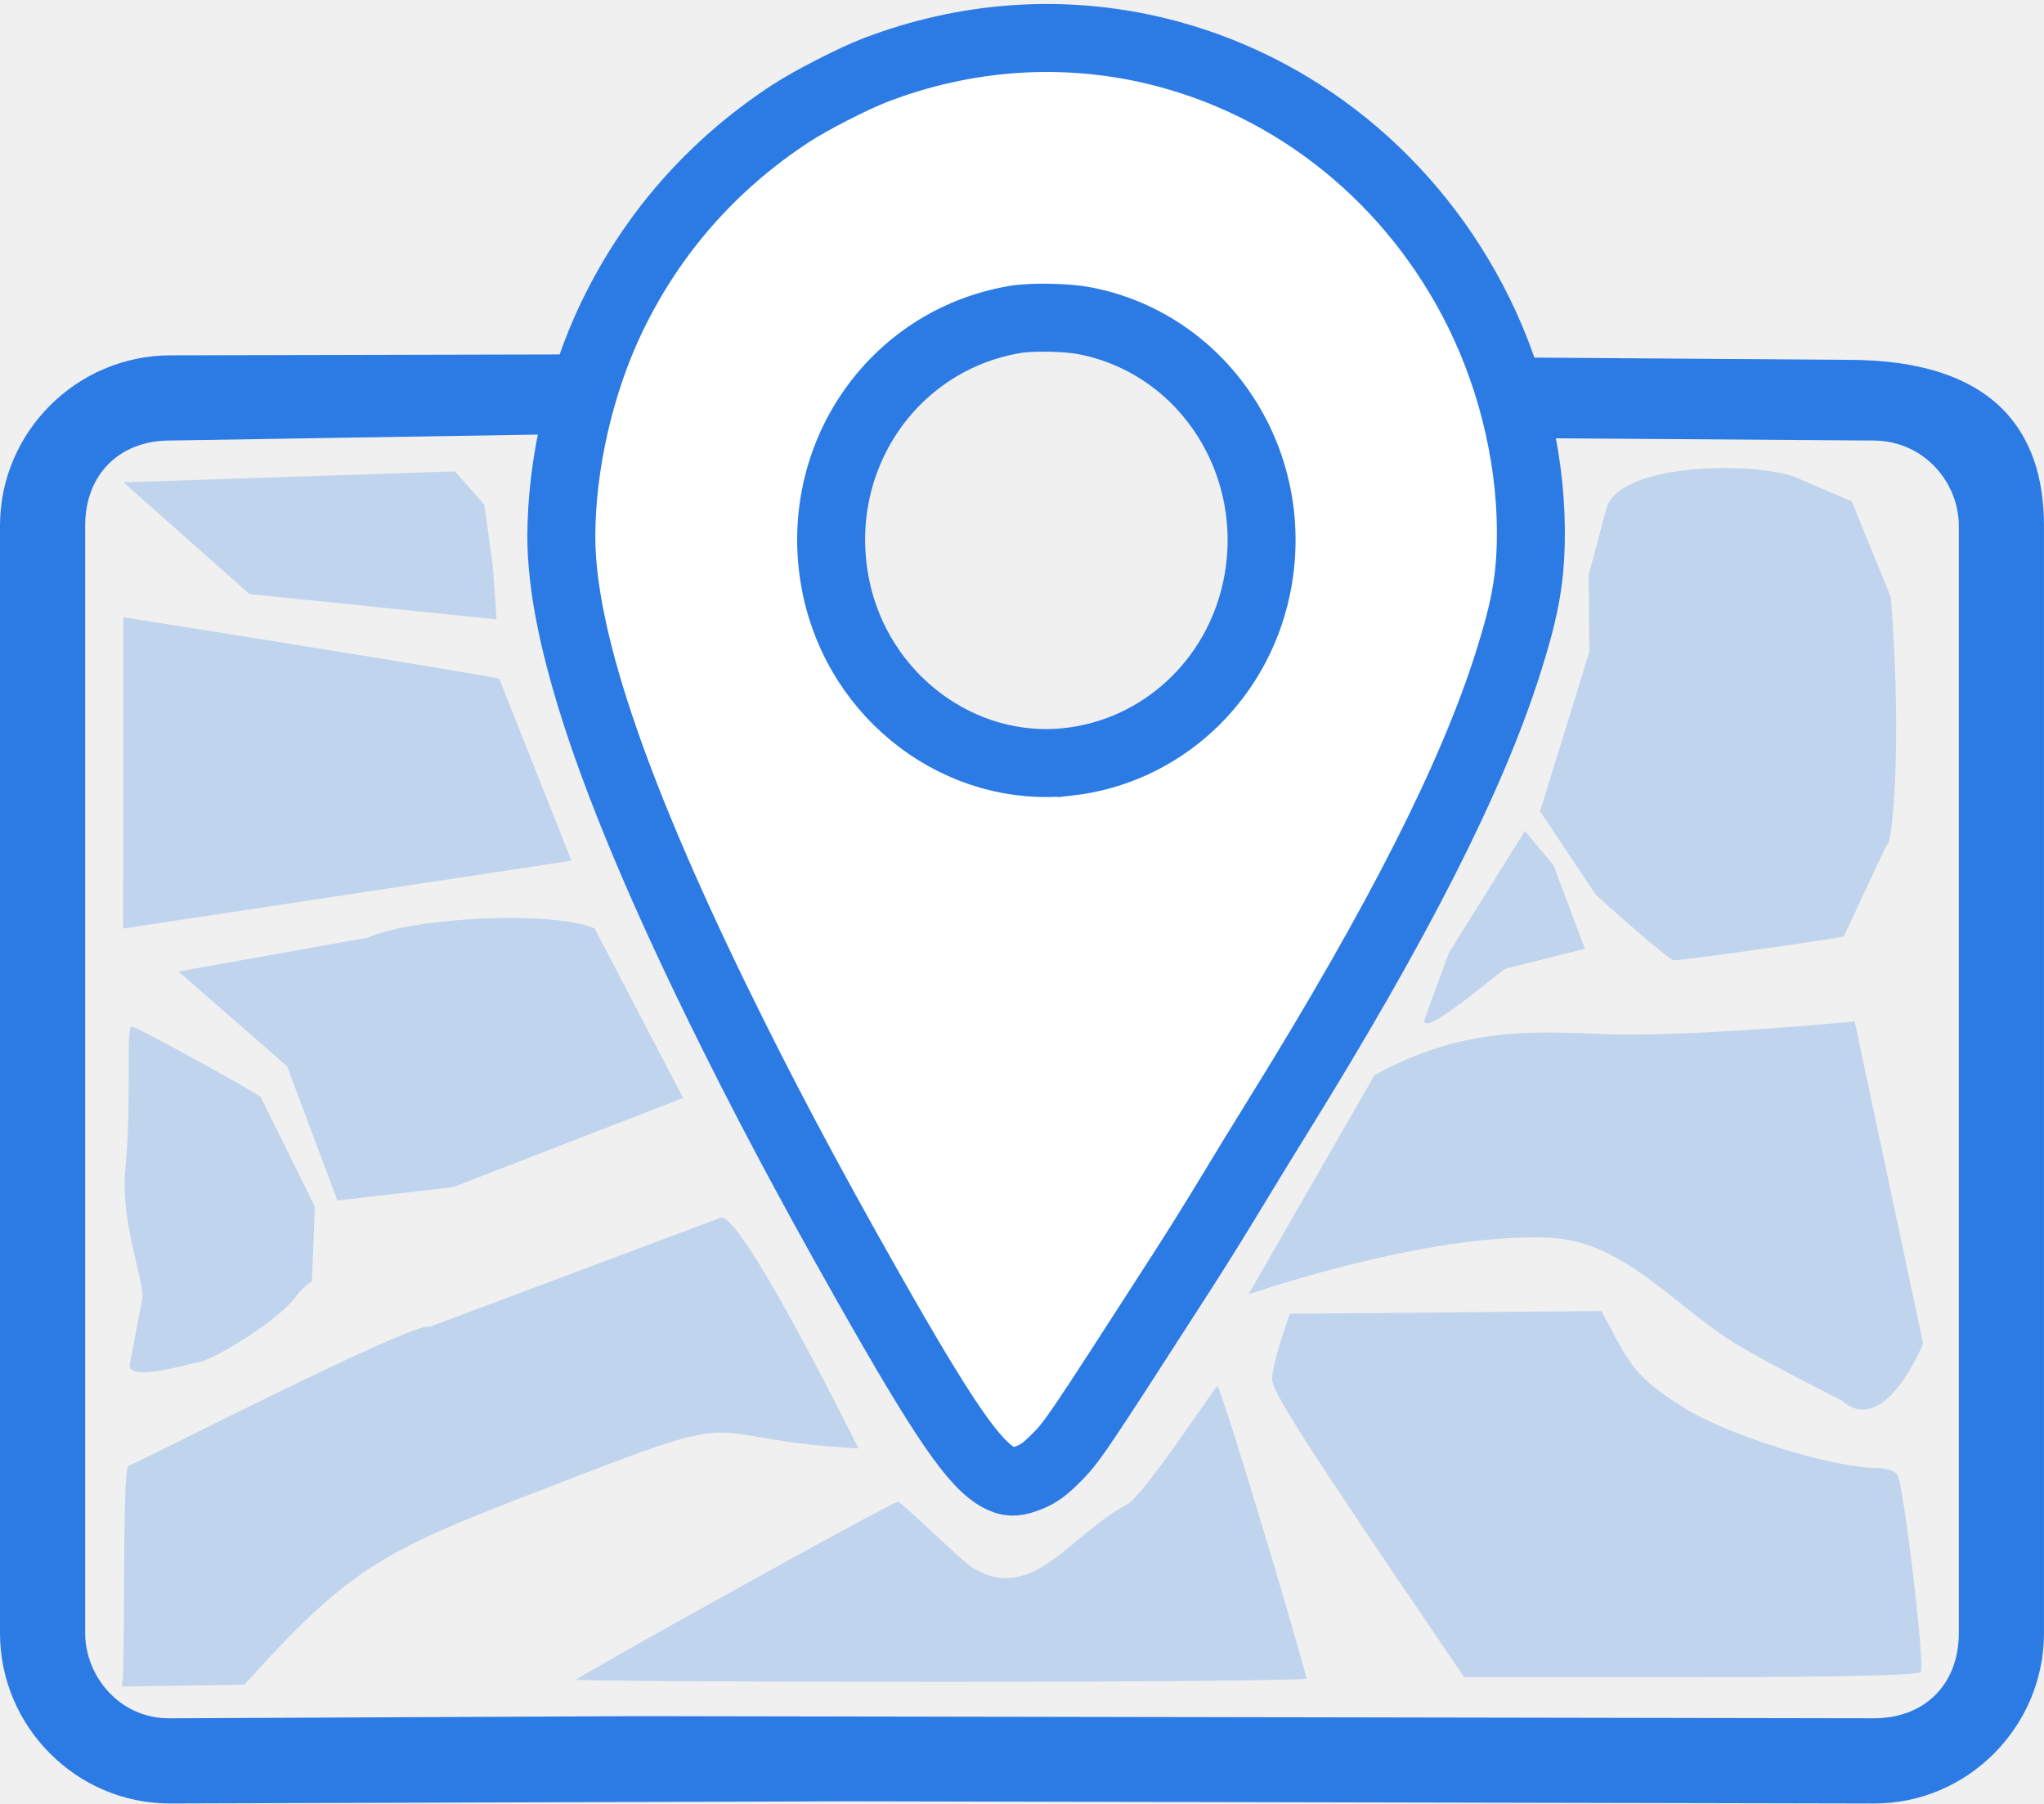
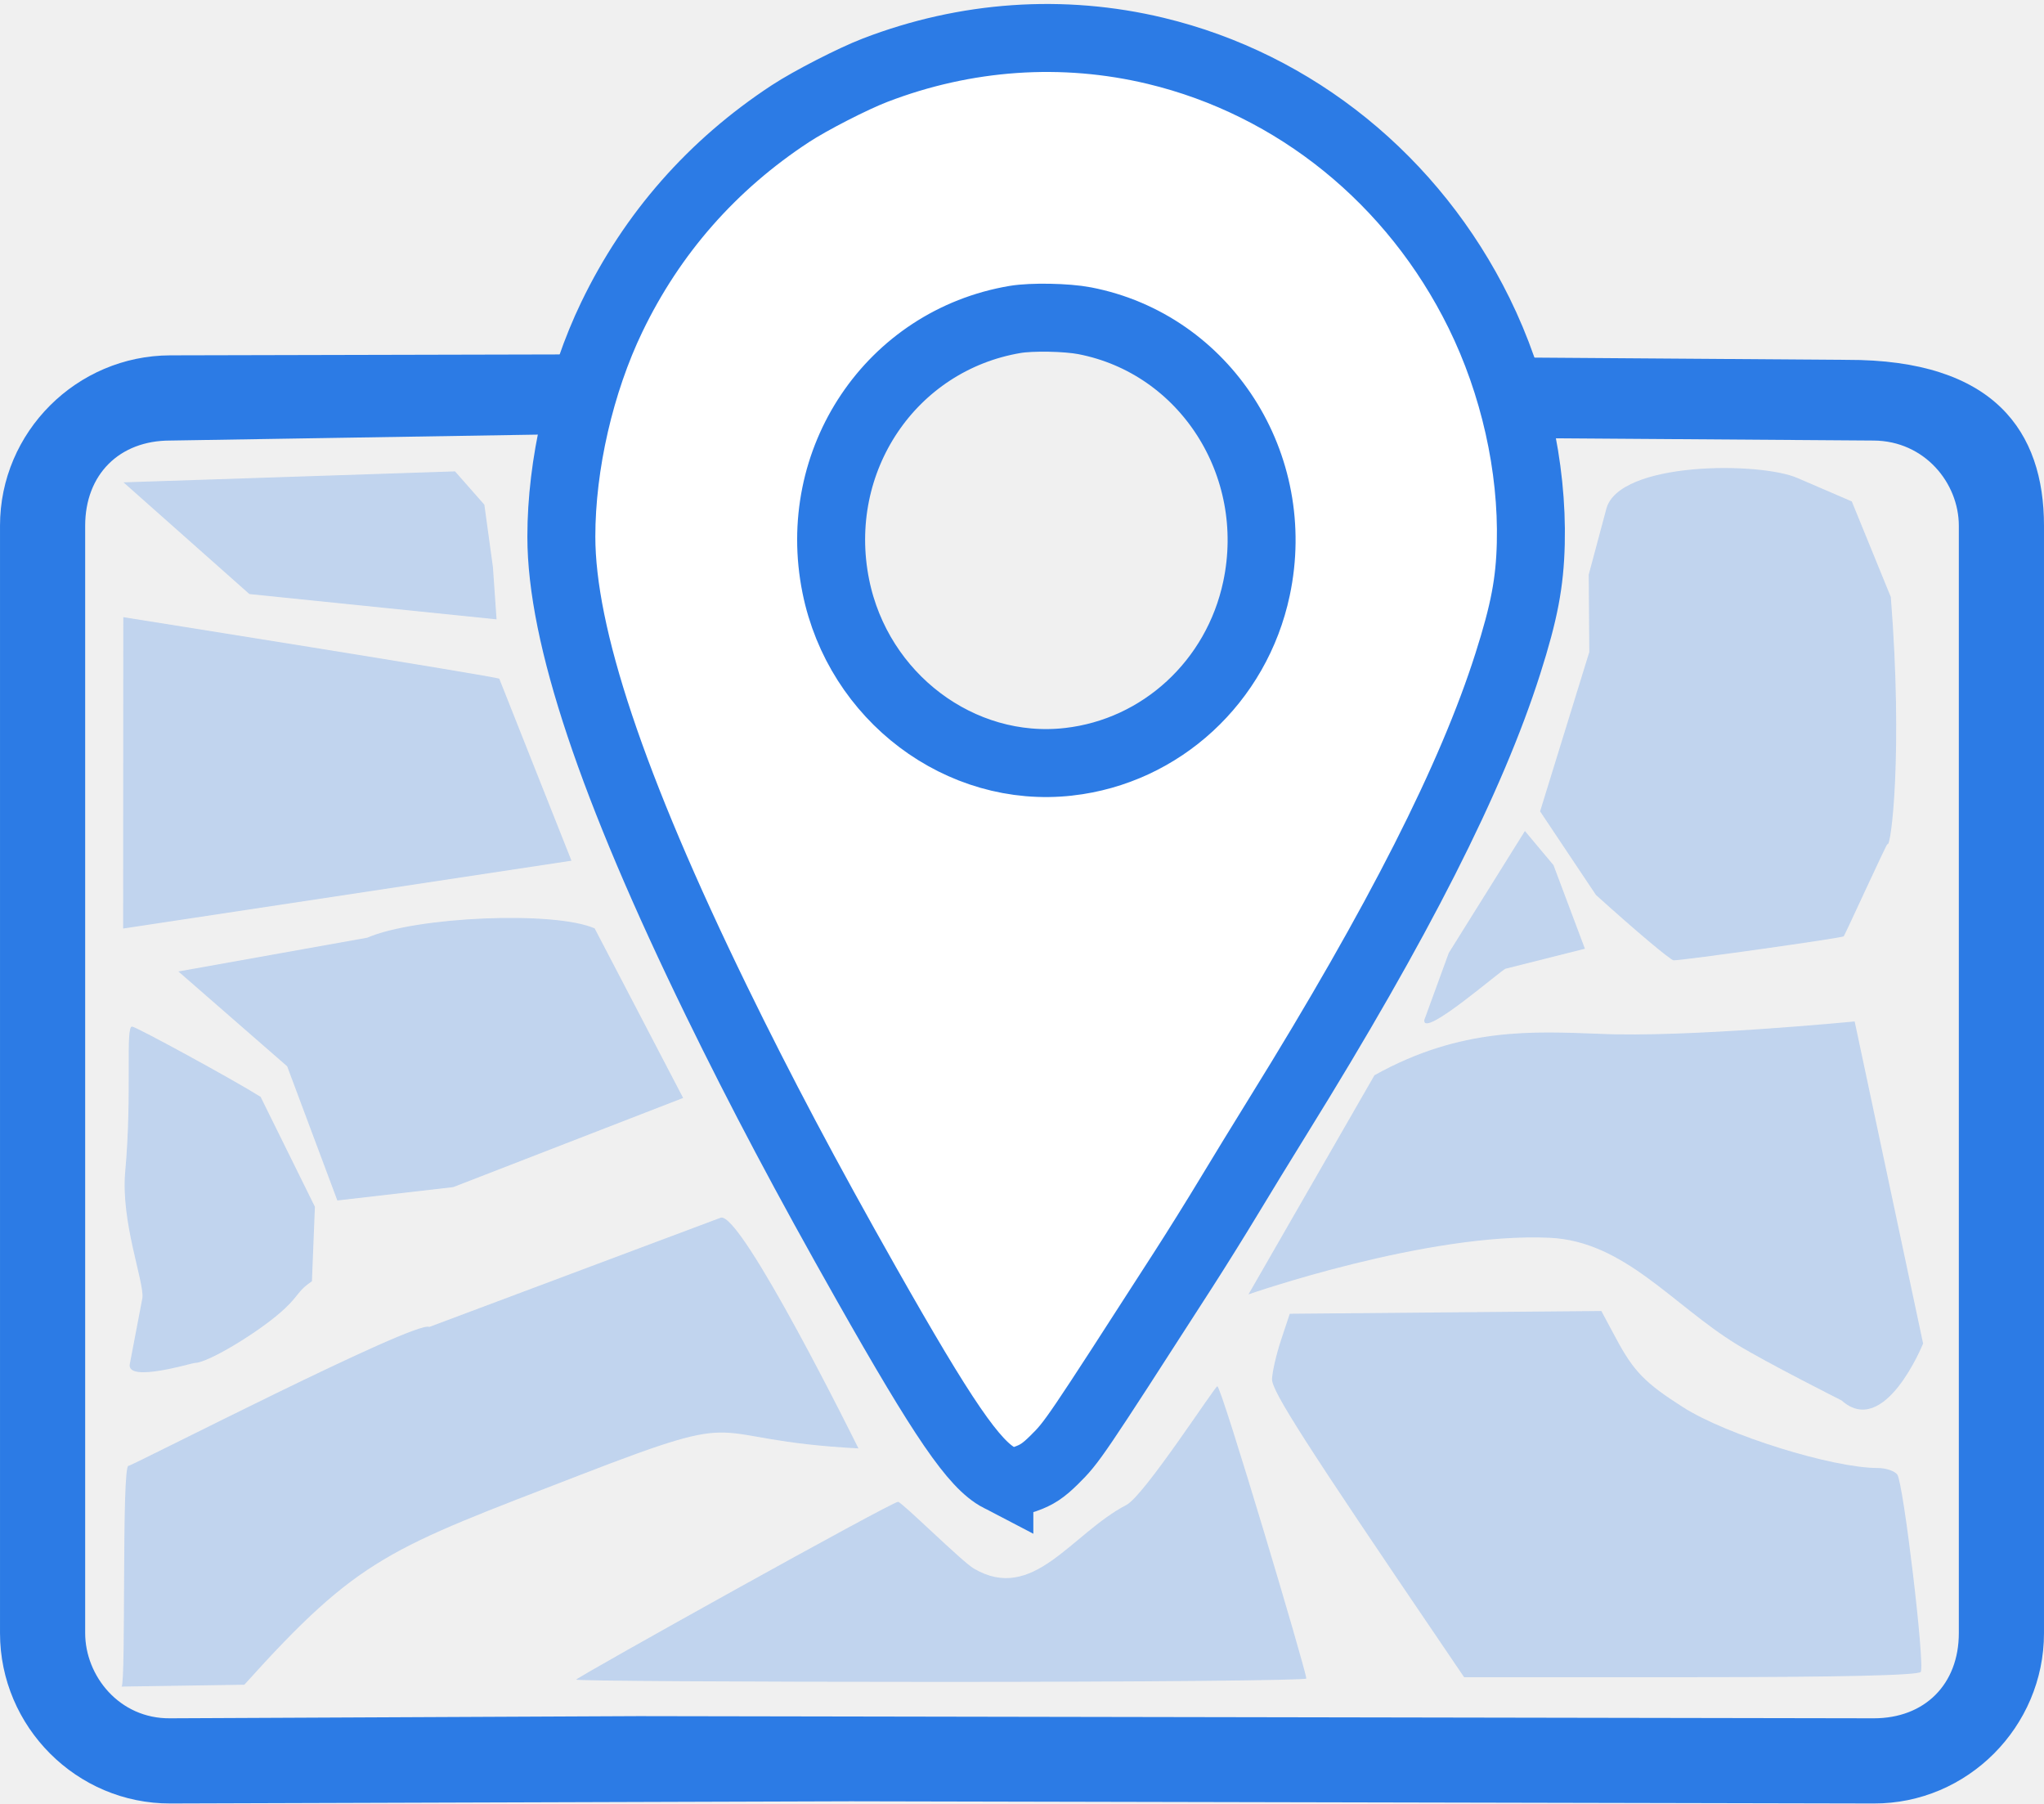
- <svg xmlns="http://www.w3.org/2000/svg" width="459" height="404.907" viewBox="0 0 121.444 107.132">
-   <path style="fill:#2c7be5;fill-opacity:1;stroke-width:.265" d="M92.393 26.036l18.93.133c3.036.022 5.06 2.53 5.06 5.06v65.782c0 3.036-2.023 5.066-5.06 5.06l-73.372-.128-27.83.129c-3.037.038-5.06-2.53-5.06-5.06V31.228c0-3.036 2.023-5.066 5.06-5.06l22.318-.36 1.264-4.755-23.583.055C4.554 21.122 0 25.663 0 31.229v65.782c0 5.566 4.554 10.138 10.12 10.12l40.439-.128 60.764.129c5.566.025 10.12-4.555 10.12-10.12V31.228c0-5.566-2.923-9.882-11.723-9.853l-18.603-.133" />
-   <path d="M85.893 98.012C77.6 85.815 75.557 82.627 75.577 81.925c.013-.427.255-1.476.539-2.33l.516-1.553 9.256-.082 9.256-.082.878 1.635c1.05 1.959 1.716 2.641 3.985 4.085 2.597 1.653 8.867 3.607 11.574 3.607.471 0 .987.175 1.147.388.362.483 1.65 11.288 1.397 11.721-.12.206-4.868.315-13.659.315H86.992zM34.237 99.772c.245-.26 18.742-10.56 19.121-10.56.211 0 3.796 3.551 4.502 3.965 3.534 2.07 5.778-2.067 9.067-3.781 1.062-.554 5.26-7.052 5.401-7.048.24.007 5.286 16.923 5.286 17.36 0 .11-9.789.2-21.753.2-11.963 0-21.695-.061-21.624-.136zM8.463 77.096c.102-.982-1.294-4.515-1.023-7.505.423-4.658-.005-8.643.409-8.61.265.021 6.091 3.199 7.635 4.174l3.226 6.53-.177 4.425c-.84.573-.719.768-1.576 1.589-1.37 1.311-4.584 3.262-5.374 3.262-.17 0-3.987 1.174-3.876.104zM94.82 53.16l-3.317-4.964 2.924-9.465-.035-4.596 1.048-3.914c.755-2.824 9.17-2.804 11.38-1.814l3.203 1.379 2.319 5.679c.73 9.264.011 14.96-.202 14.675-.039-.051-2.537 5.425-2.597 5.48-.108.1-9.507 1.425-10.104 1.425-.175 0-2.253-1.749-4.62-3.885zM29.286 33.684l.216 3.107-14.684-1.503-7.48-6.635 19.696-.652 1.742 1.979z" style="fill:#2c7be5;fill-opacity:.24;stroke-width:.302" />
-   <path style="fill:#2c7be5;fill-opacity:.24;stroke-width:.324" d="M109.423 83.193s-4.496-2.264-6.25-3.343c-3.811-2.345-6.673-6.115-11.09-6.322-7.293-.341-17.906 3.362-17.906 3.362l7.485-13.016c5.16-2.88 9.475-2.6 13.375-2.462 5.102.243 15.158-.734 15.158-.734l4.066 19.132s-2.282 5.663-4.838 3.383zm-75.47-32.065l-26.638 4.03.01-18.495s22.206 3.526 22.339 3.658zm-7.026 19.39l-6.884.794-2.982-7.97-6.46-5.632 11.218-2.006c2.891-1.253 11.124-1.608 13.512-.552l5.256 10.07zm59.153-13.91l4.522-7.242 1.699 2.03 1.864 4.962-4.705 1.185c-.182 0-4.957 4.192-4.837 3.05zM7.225 100.187c.265-.278-.004-13.11.406-13.11.227 0 17.112-8.693 17.874-8.251L42.81 72.34c1.198-.47 8.193 13.7 8.193 13.7-9.681-.513-5.932-2.522-16.579 1.596-11.306 4.372-13.049 4.822-19.909 12.442z" />
-   <path style="fill:#fff;fill-opacity:1;stroke:#2c7be5;stroke-width:4.038;stroke-miterlimit:4;stroke-dasharray:none;stroke-opacity:1" d="M59.376 87.783c-1.497-.779-3.34-3.466-7.907-11.532-3.551-6.272-6.269-11.4-8.893-16.779-6.216-12.745-9.222-21.737-9.224-27.595 0-4.275 1.12-9.148 3.001-13.052 2.392-4.963 5.966-9.03 10.61-12.075 1.183-.776 3.711-2.073 5.028-2.58C57.382 2.098 63.152 1.7 68.662 3.02c8.306 1.993 15.324 7.68 19.21 15.566 2.086 4.233 3.19 9.144 3.078 13.696-.057 2.335-.39 4.077-1.36 7.128-2.16 6.795-6.507 15.359-13.618 26.83a539.272 539.272 0 0 0-2.966 4.845 205.502 205.502 0 0 1-2.694 4.325c-6.523 10.13-6.605 10.251-7.676 11.31-.652.645-1.04.901-1.722 1.138-.656.228-.986.212-1.538-.075zm4.116-42.53c5.497-.622 9.987-4.761 11.161-10.29 1.562-7.353-3.04-14.525-10.208-15.91-1.066-.206-3.137-.245-4.13-.078-7.379 1.245-12.166 8.366-10.654 15.851 1.329 6.583 7.392 11.153 13.83 10.426z" />
+ <svg xmlns="http://www.w3.org/2000/svg" width="121.444mm" height="107.132mm" viewBox="0 0 121.444 107.132" version="1.1" id="svg2669">
+   <defs id="defs2663" />
+   <g id="layer1" transform="translate(-49.04241,-59.76651)">
+     <path style="fill:#2c7be5;fill-opacity:1;stroke-width:0.265" d="m 141.436,85.802 18.93,0.134 c 3.036,0.021 5.06,2.53 5.06,5.06 v 65.782 c 0,3.036 -2.024,5.065 -5.06,5.06 l -73.372,-0.129 -27.831,0.129 c -3.036,0.039 -5.06,-2.53 -5.06,-5.06 V 90.996 c 0,-3.036 2.024,-5.066 5.06,-5.06 l 22.319,-0.36 1.264,-4.756 -23.583,0.055 c -5.566,0.013 -10.12,4.554 -10.12,10.12 v 65.782 c 0,5.566 4.554,10.138 10.12,10.12 l 40.438,-0.129 60.765,0.129 c 5.566,0.026 10.12,-4.554 10.12,-10.12 V 90.996 c 0,-5.566 -2.924,-9.882 -11.724,-9.853 l -18.603,-0.134" id="path885" />
+     <path id="path7062" d="m 134.935,157.778 c -8.292,-12.197 -10.336,-15.385 -10.315,-16.087 0.013,-0.427 0.255,-1.476 0.538,-2.33 l 0.516,-1.553 9.256,-0.082 9.256,-0.082 0.877,1.635 c 1.051,1.959 1.717,2.641 3.985,4.085 2.597,1.653 8.867,3.607 11.574,3.607 0.471,0 0.987,0.175 1.147,0.388 0.362,0.482 1.649,11.288 1.396,11.721 -0.12,0.205 -4.868,0.315 -13.658,0.315 h -13.475 z" style="fill:#2c7be5;fill-opacity:0.24;stroke-width:0.302" />
+     <path id="path3235" d="m 83.279,159.539 c 0.246,-0.26 18.742,-10.56 19.122,-10.56 0.211,0 3.796,3.551 4.502,3.965 3.534,2.07 5.778,-2.066 9.067,-3.781 1.062,-0.554 5.26,-7.051 5.401,-7.048 0.24,0.007 5.286,16.923 5.286,17.361 0,0.109 -9.789,0.199 -21.752,0.199 -11.964,0 -21.695,-0.061 -21.625,-0.135 z m -25.774,-22.676 c 0.102,-0.982 -1.294,-4.515 -1.022,-7.505 0.423,-4.659 -0.005,-8.643 0.408,-8.61 0.265,0.021 6.092,3.199 7.635,4.174 l 3.226,6.53 -0.177,4.424 c -0.841,0.573 -0.719,0.769 -1.576,1.589 -1.37,1.311 -4.584,3.262 -5.375,3.262 -0.169,0 -3.987,1.174 -3.876,0.104 z m 86.358,-23.937 -3.316,-4.963 2.924,-9.465 -0.035,-4.596 1.048,-3.914 c 0.756,-2.823 9.17,-2.804 11.381,-1.814 l 3.202,1.379 2.318,5.679 c 0.73,9.264 0.011,14.961 -0.202,14.675 -0.038,-0.051 -2.536,5.425 -2.596,5.48 -0.109,0.1 -9.507,1.425 -10.105,1.425 -0.175,-1.6e-4 -2.253,-1.749 -4.619,-3.885 z m -65.534,-19.475 0.216,3.106 -14.684,-1.502 -7.48,-6.635 19.697,-0.652 1.742,1.979 z" style="fill:#2c7be5;fill-opacity:0.24;stroke-width:0.302" />
+     <path style="fill:#000000;stroke-width:0.241" d="" id="path3231" />
+     <path id="path7013-5" style="fill:#2c7be5;fill-opacity:0.24;stroke-width:0.324" d="m 158.466,142.959 c 0,0 -4.496,-2.264 -6.251,-3.343 -3.81,-2.344 -6.672,-6.115 -11.088,-6.322 -7.294,-0.341 -17.907,3.362 -17.907,3.362 l 7.485,-13.016 c 5.16,-2.88 9.475,-2.6 13.374,-2.462 5.102,0.243 15.158,-0.734 15.158,-0.734 l 4.066,19.132 c 0,0 -2.282,5.663 -4.838,3.383 z m -75.47,-32.065 -26.637,4.03 0.009,-18.496 c 0,0 22.207,3.526 22.34,3.658 z m -7.026,19.39 -6.884,0.793 -2.982,-7.971 -6.461,-5.631 11.218,-2.006 c 2.892,-1.253 11.124,-1.608 13.513,-0.553 l 5.256,10.071 z m 59.152,-13.911 4.523,-7.242 1.699,2.029 1.865,4.963 -4.705,1.185 c -0.182,0 -4.957,4.192 -4.837,3.05 z M 56.268,159.953 c 0.265,-0.277 -0.004,-13.111 0.406,-13.111 0.228,0 17.112,-8.692 17.875,-8.251 l 17.305,-6.486 c 1.197,-0.469 8.192,13.7 8.192,13.7 -9.681,-0.513 -5.932,-2.522 -16.579,1.596 -11.307,4.372 -13.049,4.822 -19.909,12.443 z" />
+     <path style="fill:#ffffff;fill-opacity:1;stroke:#2c7be5;stroke-width:4.038;stroke-miterlimit:4;stroke-dasharray:none;stroke-opacity:1" d="m 108.419,147.55 c -1.498,-0.779 -3.34,-3.466 -7.907,-11.532 -3.551,-6.272 -6.269,-11.399 -8.893,-16.779 -6.217,-12.746 -9.222,-21.737 -9.224,-27.595 -0.001,-4.275 1.119,-9.149 3.001,-13.053 2.392,-4.963 5.966,-9.03 10.61,-12.075 1.184,-0.776 3.712,-2.073 5.029,-2.579 5.391,-2.074 11.161,-2.472 16.671,-1.15 8.305,1.993 15.324,7.68 19.21,15.566 2.086,4.233 3.189,9.143 3.078,13.695 -0.057,2.335 -0.389,4.077 -1.36,7.128 -2.161,6.796 -6.508,15.359 -13.619,26.83 -0.915,1.476 -2.249,3.656 -2.965,4.845 -0.716,1.189 -1.929,3.136 -2.695,4.325 -6.522,10.13 -6.605,10.251 -7.676,11.31 -0.652,0.645 -1.039,0.901 -1.722,1.138 -0.656,0.228 -0.986,0.212 -1.538,-0.075 z m 4.116,-42.531 c 5.497,-0.621 9.987,-4.76 11.161,-10.288 1.562,-7.354 -3.039,-14.526 -10.208,-15.911 -1.066,-0.206 -3.137,-0.245 -4.13,-0.078 -7.379,1.244 -12.167,8.366 -10.655,15.851 1.329,6.583 7.392,11.153 13.831,10.426 z" id="path7652" />
+   </g>
</svg>
